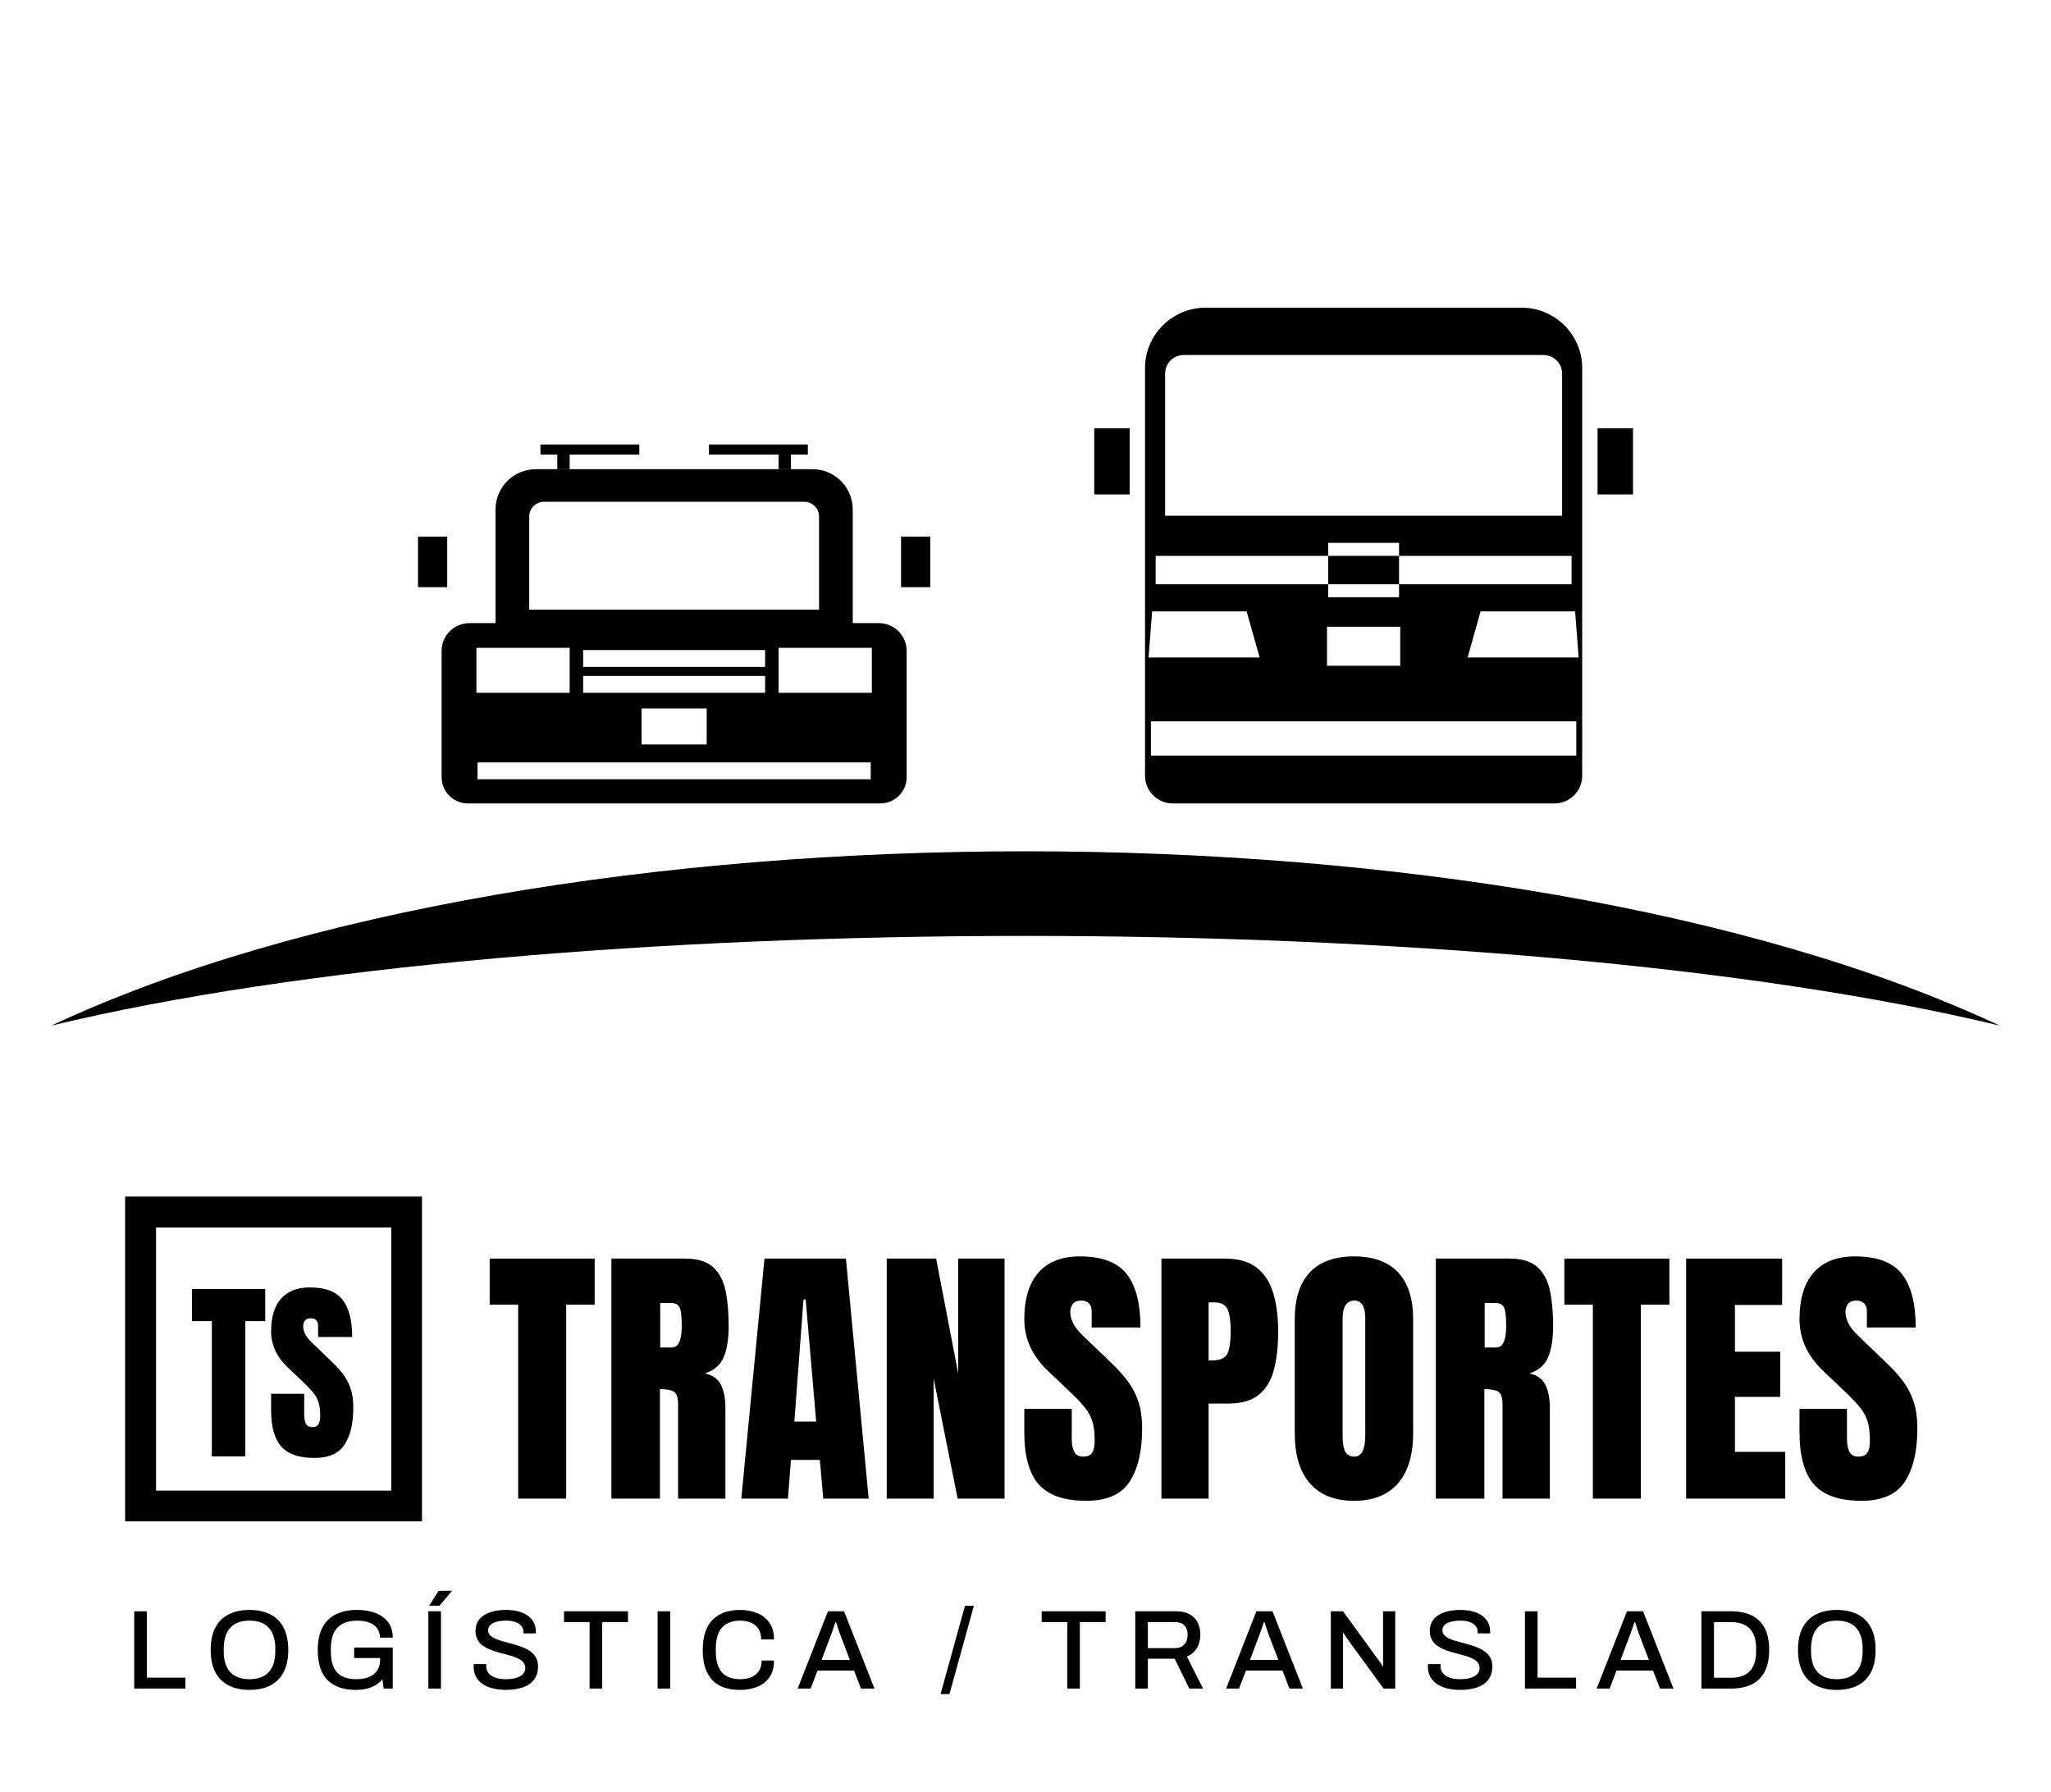
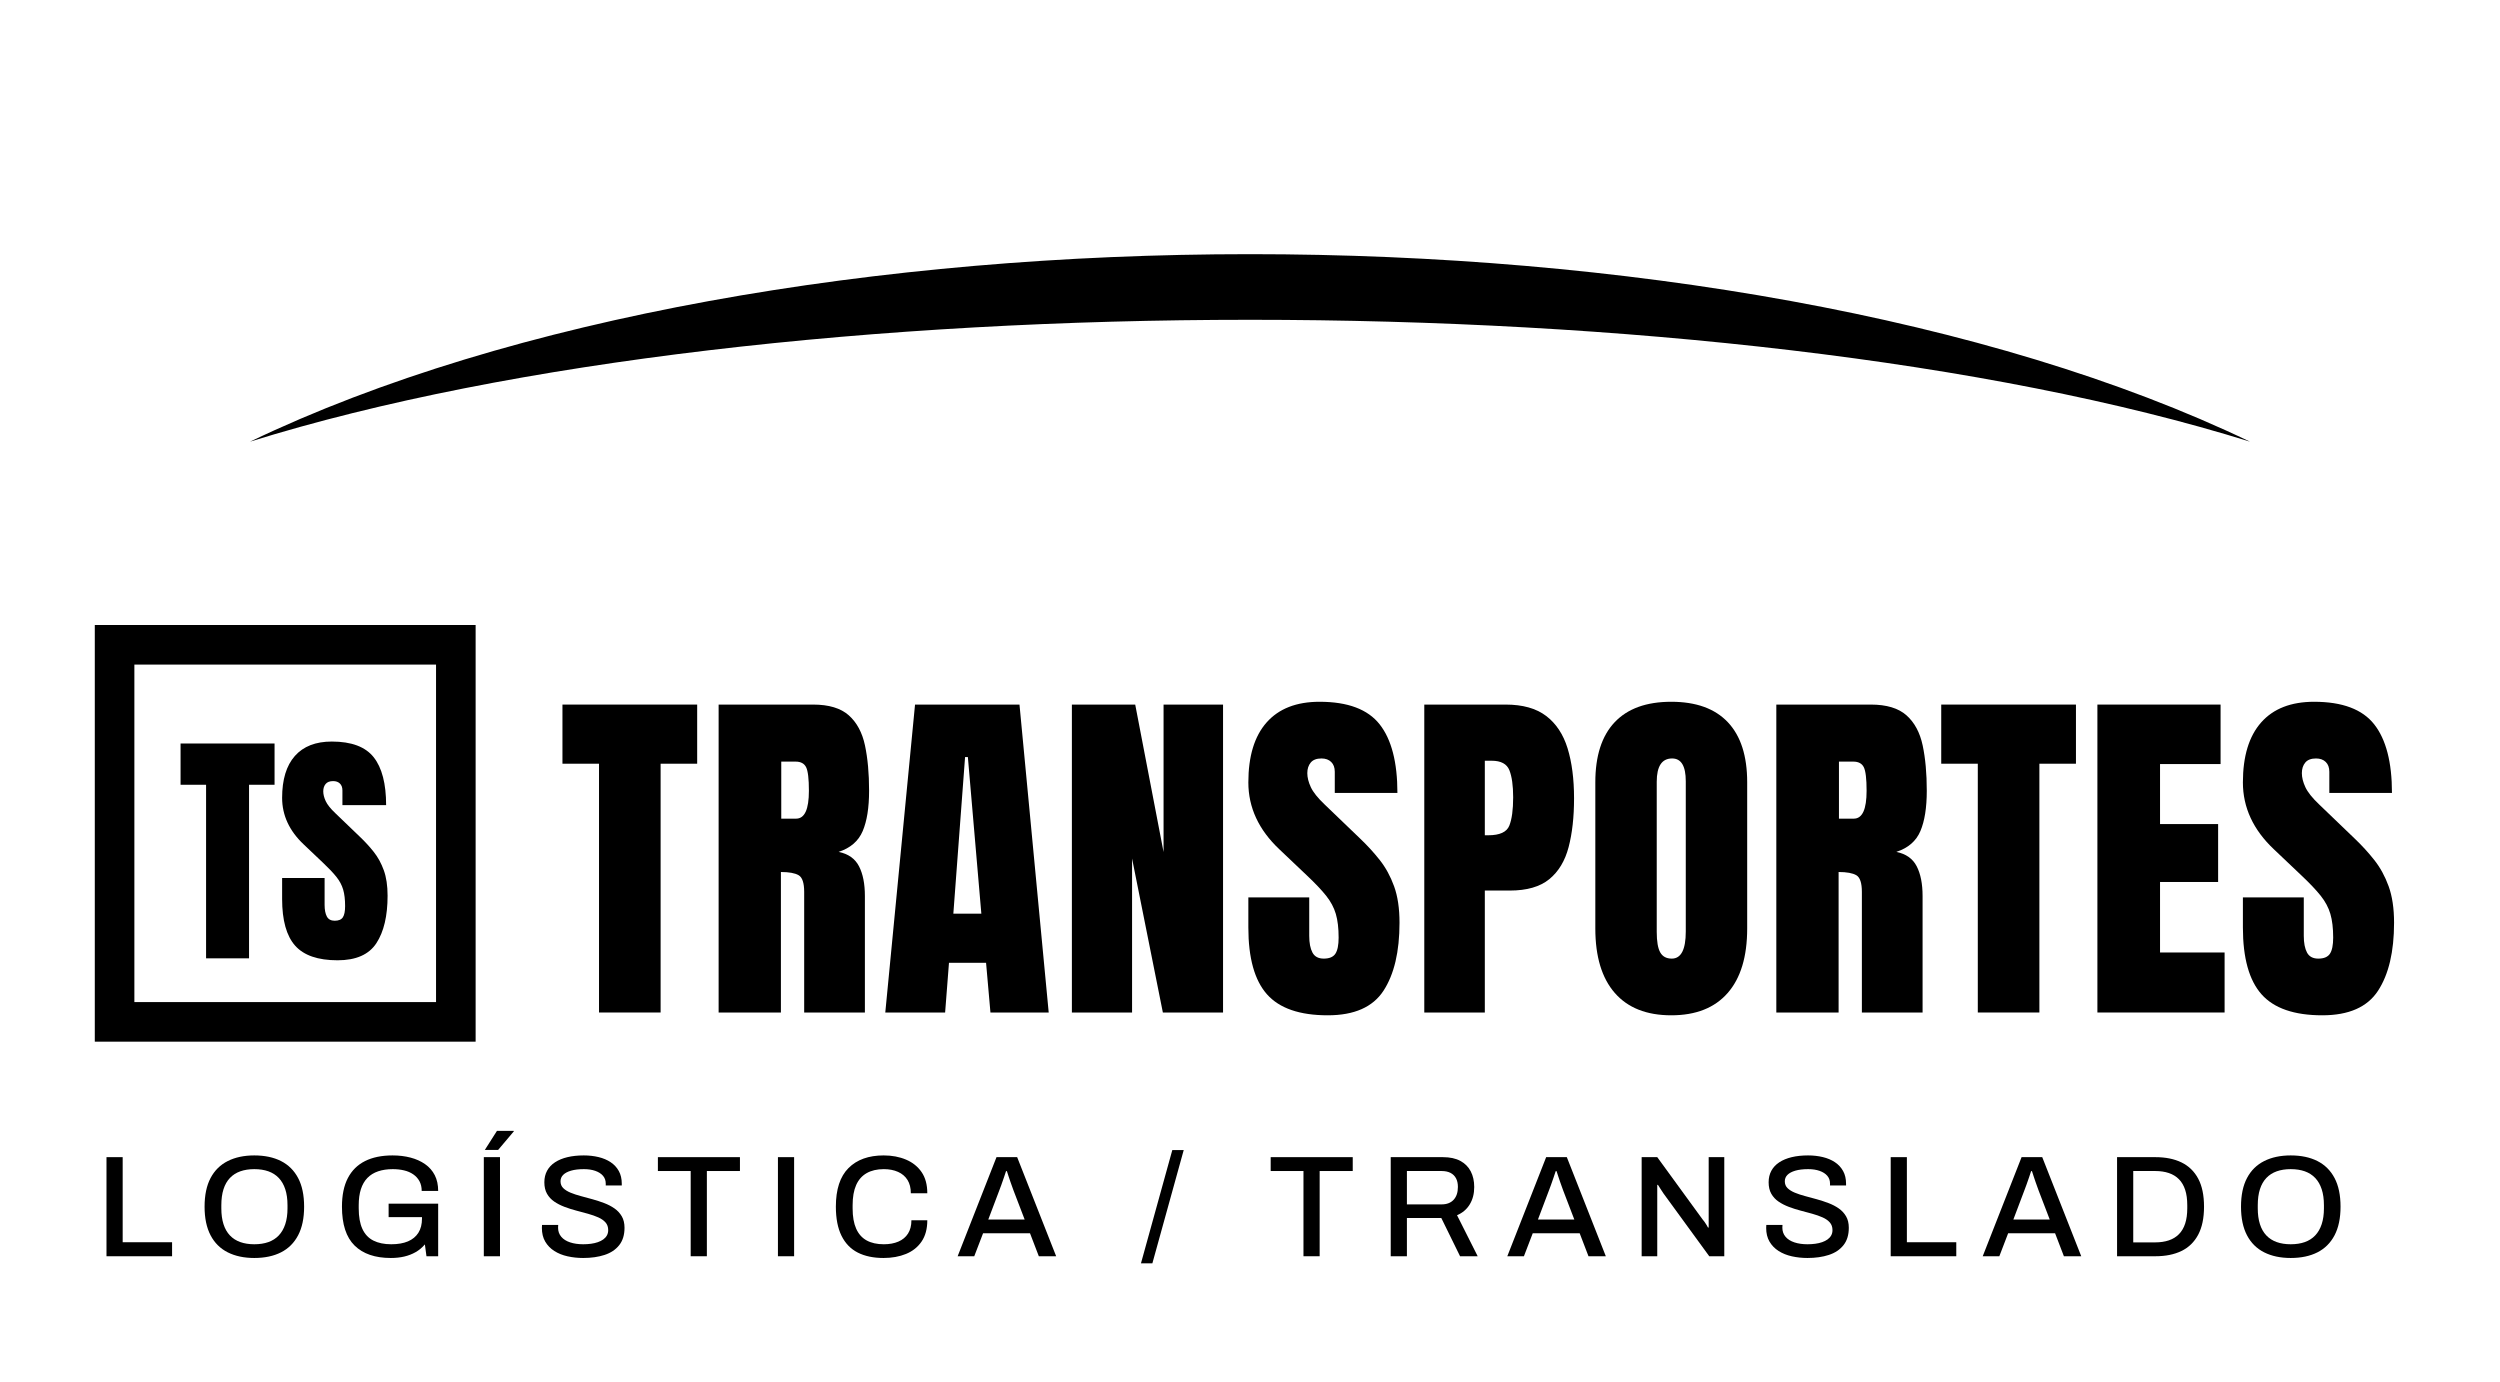
- <svg xmlns="http://www.w3.org/2000/svg" viewBox="0 0 1200 1048" role="img" aria-label="TS Transportes — Logística e Translado">
+ <svg xmlns="http://www.w3.org/2000/svg" viewBox="0 0 1200 663" role="img" aria-label="TS Transportes — Logística e Translado">
  <g fill="#000000">
-     <g transform="translate(230.1,254.1) scale(0.32864)">
-       <path d="M262 18 H438 V36 H262 Z" />
-       <path d="M562 18 H738 V36 H562 Z" />
-       <path d="M292 36 H314 V62 H292 Z" />
-       <path d="M686 36 H708 V62 H686 Z" />
-       <path d="M44 182 H96 V272 H44 Z" />
-       <path d="M904 182 H956 V272 H904 Z" />
-       <path fill-rule="evenodd" d="   M254 62 H746 C786 62 818 94 818 134 V336   H864 C892 336 914 358 914 386 V610 C914 636 893 657 867 657   H133 C107 657 86 636 86 610 V386 C86 358 108 336 136 336   H182 V134 C182 94 214 62 254 62 Z   M268 120 H732 C746 120 758 132 758 146 V312 H242 V146   C242 132 254 120 268 120 Z   M338 384 H662 V414 H338 Z   M338 430 H662 V460 H338 Z   M148 380 H314 V460 H148 Z   M686 380 H852 V460 H686 Z   M442 488 H558 V552 H442 Z   M150 584 H850 V614 H150 Z " />
-     </g>
-     <g transform="translate(625.0,173.1) scale(0.34565)">
-       <path d="M44 224 H104 V336 H44 Z" />
-       <path d="M896 224 H956 V336 H896 Z" />
-       <path fill-rule="evenodd" d="   M232 20 H768 C824 20 870 66 870 122 V812   C870 838 849 859 823 859 H177 C151 859 130 838 130 812   V122 C130 66 176 20 232 20 Z   M196 100 H804 C822 100 836 114 836 132 V372 H164 V132   C164 114 178 100 196 100 Z   M148 440 H852 V488 H148 Z   M440 418 H560 V510 H440 Z   M142 534 L302 534 L324 612 L136 612 Z   M698 534 L858 534 L864 612 L676 612 Z   M438 560 H562 V626 H438 Z   M140 720 H860 V778 H140 Z " />
-     </g>
-     <path d="M30 600 C320 464 880 464 1170 600 C880 530 320 530 30 600 Z" />
-     <g transform="translate(73.2,700.0)">
-       <path fill-rule="evenodd" d="M0 0 h173.7 v190.0 h-173.7 Z M18.1 18.1 v153.9 h137.6 v-153.9 Z" />
-       <g transform="translate(38.0,152.0) scale(0.05566,-0.05566)">
+     <path d="M120 212 C370 92 830 92 1080 212 C830 134 370 134 120 212 Z" />
+     <g transform="translate(45.5,300.0)">
+       <path fill-rule="evenodd" d="M0 0 h182.8 v200.0 h-182.8 Z M19.0 19.0 v162.0 h144.8 v-162.0 Z" />
+       <g transform="translate(40.0,160.0) scale(0.05859,-0.05859)">
        <path transform="translate(0.0,0)" d="M229 0V1422H20V1760H790V1422H581V0Z" />
        <path transform="translate(810.0,0)" d="M496 -16Q255 -16 148.5 104.0Q42 224 42 486V658H390V438Q390 377 408.5 342.5Q427 308 473 308Q521 308 539.5 336.0Q558 364 558 428Q558 509 542.0 563.5Q526 618 486.5 667.5Q447 717 377 783L219 933Q42 1100 42 1315Q42 1540 146.5 1658.0Q251 1776 449 1776Q691 1776 792.5 1647.0Q894 1518 894 1255H536V1376Q536 1412 515.5 1432.0Q495 1452 460 1452Q418 1452 398.5 1428.5Q379 1405 379 1368Q379 1331 399.0 1288.0Q419 1245 478 1189L681 994Q742 936 793.0 871.5Q844 807 875.0 721.5Q906 636 906 513Q906 265 814.5 124.5Q723 -16 496 -16Z" />
      </g>
-       <g transform="translate(211.7,176.7) scale(0.07979,-0.07979)">
+       <g transform="translate(222.8,186.0) scale(0.08398,-0.08398)">
        <path transform="translate(0.0,0)" d="M229 0V1422H20V1760H790V1422H581V0Z" />
        <path transform="translate(834.6,0)" d="M78 0V1760H618Q753 1760 822.0 1698.5Q891 1637 914.5 1526.5Q938 1416 938 1267Q938 1123 901.5 1037.0Q865 951 764 918Q847 901 880.5 835.5Q914 770 914 666V0H567V689Q567 766 535.5 784.5Q504 803 434 803V0ZM436 1108H521Q594 1108 594 1267Q594 1370 578.0 1402.0Q562 1434 518 1434H436Z" />
        <path transform="translate(1835.2,0)" d="M30 0 200 1760H797L964 0H631L606 284H394L372 0ZM419 565H579L502 1460H486Z" />
        <path transform="translate(2853.7,0)" d="M78 0V1760H440L602 917V1760H942V0H598L422 880V0Z" />
        <path transform="translate(3898.3,0)" d="M496 -16Q255 -16 148.5 104.0Q42 224 42 486V658H390V438Q390 377 408.5 342.5Q427 308 473 308Q521 308 539.5 336.0Q558 364 558 428Q558 509 542.0 563.5Q526 618 486.5 667.5Q447 717 377 783L219 933Q42 1100 42 1315Q42 1540 146.5 1658.0Q251 1776 449 1776Q691 1776 792.5 1647.0Q894 1518 894 1255H536V1376Q536 1412 515.5 1432.0Q495 1452 460 1452Q418 1452 398.5 1428.5Q379 1405 379 1368Q379 1331 399.0 1288.0Q419 1245 478 1189L681 994Q742 936 793.0 871.5Q844 807 875.0 721.5Q906 636 906 513Q906 265 814.5 124.5Q723 -16 496 -16Z" />
        <path transform="translate(4867.9,0)" d="M78 0V1760H543Q689 1760 774.5 1695.0Q860 1630 897.0 1510.0Q934 1390 934 1224Q934 1064 903.0 945.5Q872 827 792.5 762.0Q713 697 567 697H424V0ZM424 1013H444Q542 1013 564.0 1068.0Q586 1123 586 1230Q586 1330 564.5 1384.5Q543 1439 463 1439H424Z" />
        <path transform="translate(5859.5,0)" d="M498 -16Q287 -16 175.5 111.5Q64 239 64 480V1316Q64 1542 174.5 1659.0Q285 1776 498 1776Q711 1776 821.5 1659.0Q932 1542 932 1316V480Q932 239 820.5 111.5Q709 -16 498 -16ZM501 308Q581 308 581 463V1322Q581 1452 503 1452Q415 1452 415 1319V461Q415 379 435.0 343.5Q455 308 501 308Z" />
        <path transform="translate(6880.0,0)" d="M78 0V1760H618Q753 1760 822.0 1698.5Q891 1637 914.5 1526.5Q938 1416 938 1267Q938 1123 901.5 1037.0Q865 951 764 918Q847 901 880.5 835.5Q914 770 914 666V0H567V689Q567 766 535.5 784.5Q504 803 434 803V0ZM436 1108H521Q594 1108 594 1267Q594 1370 578.0 1402.0Q562 1434 518 1434H436Z" />
        <path transform="translate(7880.6,0)" d="M229 0V1422H20V1760H790V1422H581V0Z" />
        <path transform="translate(8715.2,0)" d="M78 0V1760H782V1420H436V1077H768V746H436V343H805V0Z" />
        <path transform="translate(9582.8,0)" d="M496 -16Q255 -16 148.5 104.0Q42 224 42 486V658H390V438Q390 377 408.5 342.5Q427 308 473 308Q521 308 539.5 336.0Q558 364 558 428Q558 509 542.0 563.5Q526 618 486.5 667.5Q447 717 377 783L219 933Q42 1100 42 1315Q42 1540 146.5 1658.0Q251 1776 449 1776Q691 1776 792.5 1647.0Q894 1518 894 1255H536V1376Q536 1412 515.5 1432.0Q495 1452 460 1452Q418 1452 398.5 1428.5Q379 1405 379 1368Q379 1331 399.0 1288.0Q419 1245 478 1189L681 994Q742 936 793.0 871.5Q844 807 875.0 721.5Q906 636 906 513Q906 265 814.5 124.5Q723 -16 496 -16Z" />
      </g>
-       <g transform="translate(0,287.8) scale(0.06588,-0.06588)">
+       <g transform="translate(0,303.0) scale(0.06934,-0.06934)">
        <path transform="translate(0.0,0)" d="M81 0V686H193V97H535V0Z" />
        <path transform="translate(712.0,0)" d="M392 -12Q286 -12 208.5 27.0Q131 66 89.5 145.0Q48 224 48 343Q48 463 89.5 541.5Q131 620 208.5 659.0Q286 698 392 698Q500 698 577.0 659.0Q654 620 695.5 541.5Q737 463 737 343Q737 224 695.5 145.0Q654 66 577.0 27.0Q500 -12 392 -12ZM392 83Q447 83 489.5 98.0Q532 113 561.5 144.0Q591 175 606.5 222.0Q622 269 622 331V353Q622 417 606.5 464.0Q591 511 561.5 542.0Q532 573 489.5 588.0Q447 603 392 603Q338 603 295.5 588.0Q253 573 223.5 542.0Q194 511 179.0 464.0Q164 417 164 353V331Q164 269 179.0 222.0Q194 175 223.5 144.0Q253 113 295.5 98.0Q338 83 392 83Z" />
        <path transform="translate(1657.0,0)" d="M392 -12Q229 -12 141.5 74.0Q54 160 54 343Q54 463 95.0 541.5Q136 620 214.0 659.0Q292 698 404 698Q471 698 528.5 683.0Q586 668 629.5 637.5Q673 607 696.5 561.0Q720 515 720 452H606Q606 491 590.5 519.5Q575 548 547.5 567.0Q520 586 483.5 594.5Q447 603 406 603Q349 603 304.5 588.0Q260 573 230.0 542.0Q200 511 185.0 464.0Q170 417 170 353V332Q170 244 195.5 189.0Q221 134 271.5 108.5Q322 83 395 83Q464 83 511.0 103.0Q558 123 583.0 162.5Q608 202 608 261V271H377V364H720V0H639L628 82Q600 49 564.0 28.5Q528 8 485.5 -2.0Q443 -12 392 -12Z" />
        <path transform="translate(2612.0,0)" d="M81 0V686H193V0ZM88 736 172 868H288L289 865L180 736Z" />
        <path transform="translate(3046.0,0)" d="M335 -12Q279 -12 227.0 -0.5Q175 11 135.0 36.5Q95 62 72.0 101.5Q49 141 49 196Q49 202 49.5 207.5Q50 213 50 217H162Q162 214 161.5 208.0Q161 202 161 198Q161 161 183.0 135.0Q205 109 244.5 96.0Q284 83 335 83Q363 83 389.0 86.5Q415 90 436.5 97.5Q458 105 474.0 116.5Q490 128 499.0 144.0Q508 160 508 181Q508 213 489.5 234.0Q471 255 439.5 269.0Q408 283 368.5 294.0Q329 305 287.0 316.0Q245 327 205.5 342.0Q166 357 134.5 378.5Q103 400 84.5 432.5Q66 465 66 512Q66 557 85.0 592.0Q104 627 140.0 650.5Q176 674 226.0 686.0Q276 698 339 698Q393 698 441.0 686.5Q489 675 525.0 651.0Q561 627 581.5 590.0Q602 553 602 502V490H491V503Q491 535 472.0 557.0Q453 579 419.0 591.0Q385 603 340 603Q287 603 251.0 592.5Q215 582 196.5 563.5Q178 545 178 519Q178 490 197.0 471.5Q216 453 247.5 440.0Q279 427 318.5 416.5Q358 406 399.5 394.5Q441 383 480.5 368.0Q520 353 551.5 331.0Q583 309 602.0 276.5Q621 244 621 197Q621 123 584.0 76.5Q547 30 482.5 9.0Q418 -12 335 -12Z" />
        <path transform="translate(3876.0,0)" d="M249 0V590H22V686H590V590H361V0Z" />
        <path transform="translate(4648.0,0)" d="M81 0V686H193V0Z" />
        <path transform="translate(5082.0,0)" d="M378 -12Q273 -12 199.5 25.5Q126 63 87.0 142.0Q48 221 48 343Q48 523 135.5 610.5Q223 698 379 698Q465 698 533.5 669.0Q602 640 641.5 582.5Q681 525 681 436H567Q567 491 544.0 528.0Q521 565 478.5 584.0Q436 603 380 603Q310 603 261.5 575.5Q213 548 188.5 493.0Q164 438 164 353V331Q164 246 188.5 191.0Q213 136 261.0 109.5Q309 83 380 83Q438 83 481.0 101.5Q524 120 547.5 157.0Q571 194 571 249H681Q681 160 641.5 102.0Q602 44 533.5 16.0Q465 -12 378 -12Z" />
        <path transform="translate(5967.0,0)" d="M6 0 275 686H418L688 0H568L507 159H182L121 0ZM218 254H470L393 455Q390 464 384.0 480.0Q378 496 371.5 515.0Q365 534 358.5 553.5Q352 573 347 589H341Q335 570 326.0 544.0Q317 518 308.5 494.0Q300 470 294 455Z" />
        <path transform="translate(7242.0,0)" d="M0 -49 217 735H296L79 -49Z" />
        <path transform="translate(8118.0,0)" d="M249 0V590H22V686H590V590H361V0Z" />
        <path transform="translate(8890.0,0)" d="M81 0V686H442Q515 686 563.0 660.0Q611 634 635.0 587.5Q659 541 659 479Q659 410 628.0 359.0Q597 308 540 284L683 0H561L431 265H193V0ZM193 359H433Q487 359 516.5 391.0Q546 423 546 480Q546 515 533.0 539.5Q520 564 495.0 577.0Q470 590 433 590H193Z" />
        <path transform="translate(9772.0,0)" d="M6 0 275 686H418L688 0H568L507 159H182L121 0ZM218 254H470L393 455Q390 464 384.0 480.0Q378 496 371.5 515.0Q365 534 358.5 553.5Q352 573 347 589H341Q335 570 326.0 544.0Q317 518 308.5 494.0Q300 470 294 455Z" />
        <path transform="translate(10627.0,0)" d="M81 0V686H189L502 256Q508 250 515.5 239.0Q523 228 530.0 217.0Q537 206 540 199H545V686H653V0H549L232 435Q224 447 212.0 465.5Q200 484 194 494H189V0Z" />
        <path transform="translate(11521.0,0)" d="M335 -12Q279 -12 227.0 -0.5Q175 11 135.0 36.5Q95 62 72.0 101.5Q49 141 49 196Q49 202 49.5 207.5Q50 213 50 217H162Q162 214 161.5 208.0Q161 202 161 198Q161 161 183.0 135.0Q205 109 244.5 96.0Q284 83 335 83Q363 83 389.0 86.5Q415 90 436.5 97.5Q458 105 474.0 116.5Q490 128 499.0 144.0Q508 160 508 181Q508 213 489.5 234.0Q471 255 439.5 269.0Q408 283 368.5 294.0Q329 305 287.0 316.0Q245 327 205.5 342.0Q166 357 134.5 378.5Q103 400 84.5 432.5Q66 465 66 512Q66 557 85.0 592.0Q104 627 140.0 650.5Q176 674 226.0 686.0Q276 698 339 698Q393 698 441.0 686.5Q489 675 525.0 651.0Q561 627 581.5 590.0Q602 553 602 502V490H491V503Q491 535 472.0 557.0Q453 579 419.0 591.0Q385 603 340 603Q287 603 251.0 592.5Q215 582 196.5 563.5Q178 545 178 519Q178 490 197.0 471.5Q216 453 247.5 440.0Q279 427 318.5 416.5Q358 406 399.5 394.5Q441 383 480.5 368.0Q520 353 551.5 331.0Q583 309 602.0 276.5Q621 244 621 197Q621 123 584.0 76.5Q547 30 482.5 9.0Q418 -12 335 -12Z" />
        <path transform="translate(12351.0,0)" d="M81 0V686H193V97H535V0Z" />
        <path transform="translate(13063.0,0)" d="M6 0 275 686H418L688 0H568L507 159H182L121 0ZM218 254H470L393 455Q390 464 384.0 480.0Q378 496 371.5 515.0Q365 534 358.5 553.5Q352 573 347 589H341Q335 570 326.0 544.0Q317 518 308.5 494.0Q300 470 294 455Z" />
        <path transform="translate(13918.0,0)" d="M81 0V686H346Q452 686 527.0 649.5Q602 613 642.5 537.5Q683 462 683 343Q683 225 642.5 149.0Q602 73 527.0 36.5Q452 0 346 0ZM193 96H345Q398 96 439.5 110.0Q481 124 509.5 153.0Q538 182 552.5 226.5Q567 271 567 332V353Q567 415 552.5 459.5Q538 504 509.5 533.0Q481 562 439.5 576.0Q398 590 345 590H193Z" />
        <path transform="translate(14809.0,0)" d="M392 -12Q286 -12 208.5 27.0Q131 66 89.5 145.0Q48 224 48 343Q48 463 89.5 541.5Q131 620 208.5 659.0Q286 698 392 698Q500 698 577.0 659.0Q654 620 695.5 541.5Q737 463 737 343Q737 224 695.5 145.0Q654 66 577.0 27.0Q500 -12 392 -12ZM392 83Q447 83 489.5 98.0Q532 113 561.5 144.0Q591 175 606.5 222.0Q622 269 622 331V353Q622 417 606.5 464.0Q591 511 561.5 542.0Q532 573 489.5 588.0Q447 603 392 603Q338 603 295.5 588.0Q253 573 223.5 542.0Q194 511 179.0 464.0Q164 417 164 353V331Q164 269 179.0 222.0Q194 175 223.5 144.0Q253 113 295.5 98.0Q338 83 392 83Z" />
      </g>
    </g>
  </g>
</svg>
